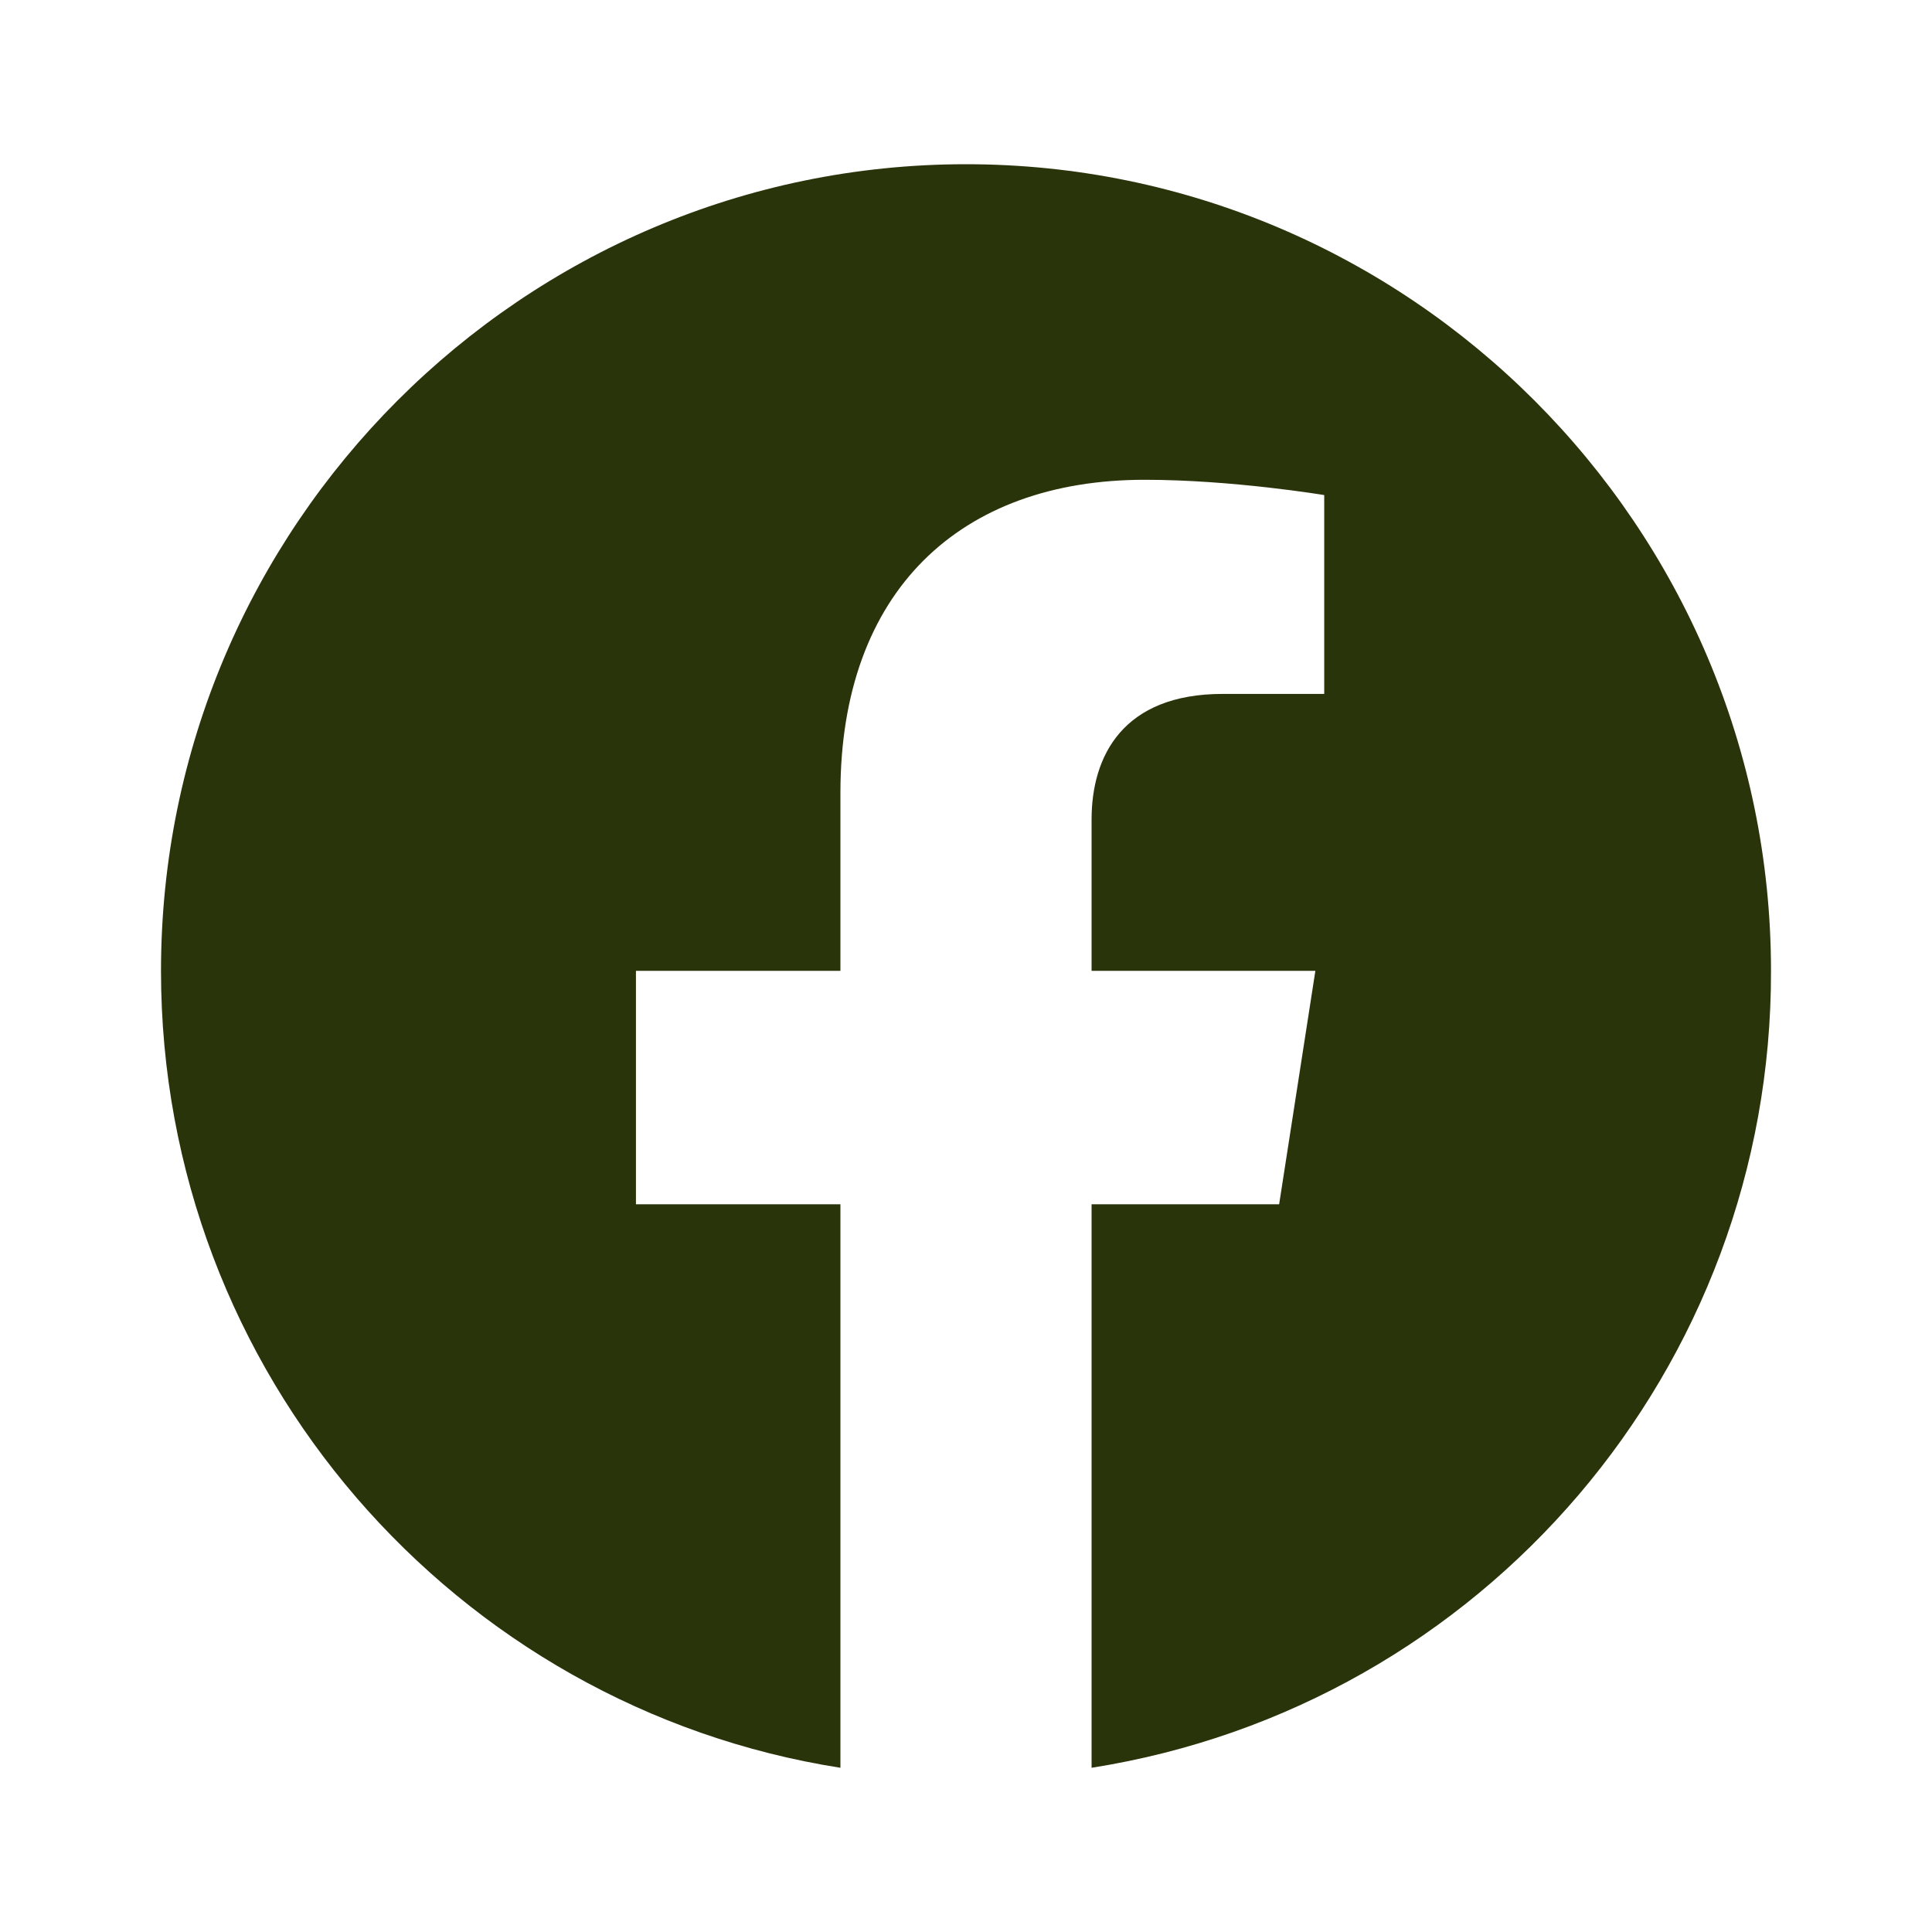
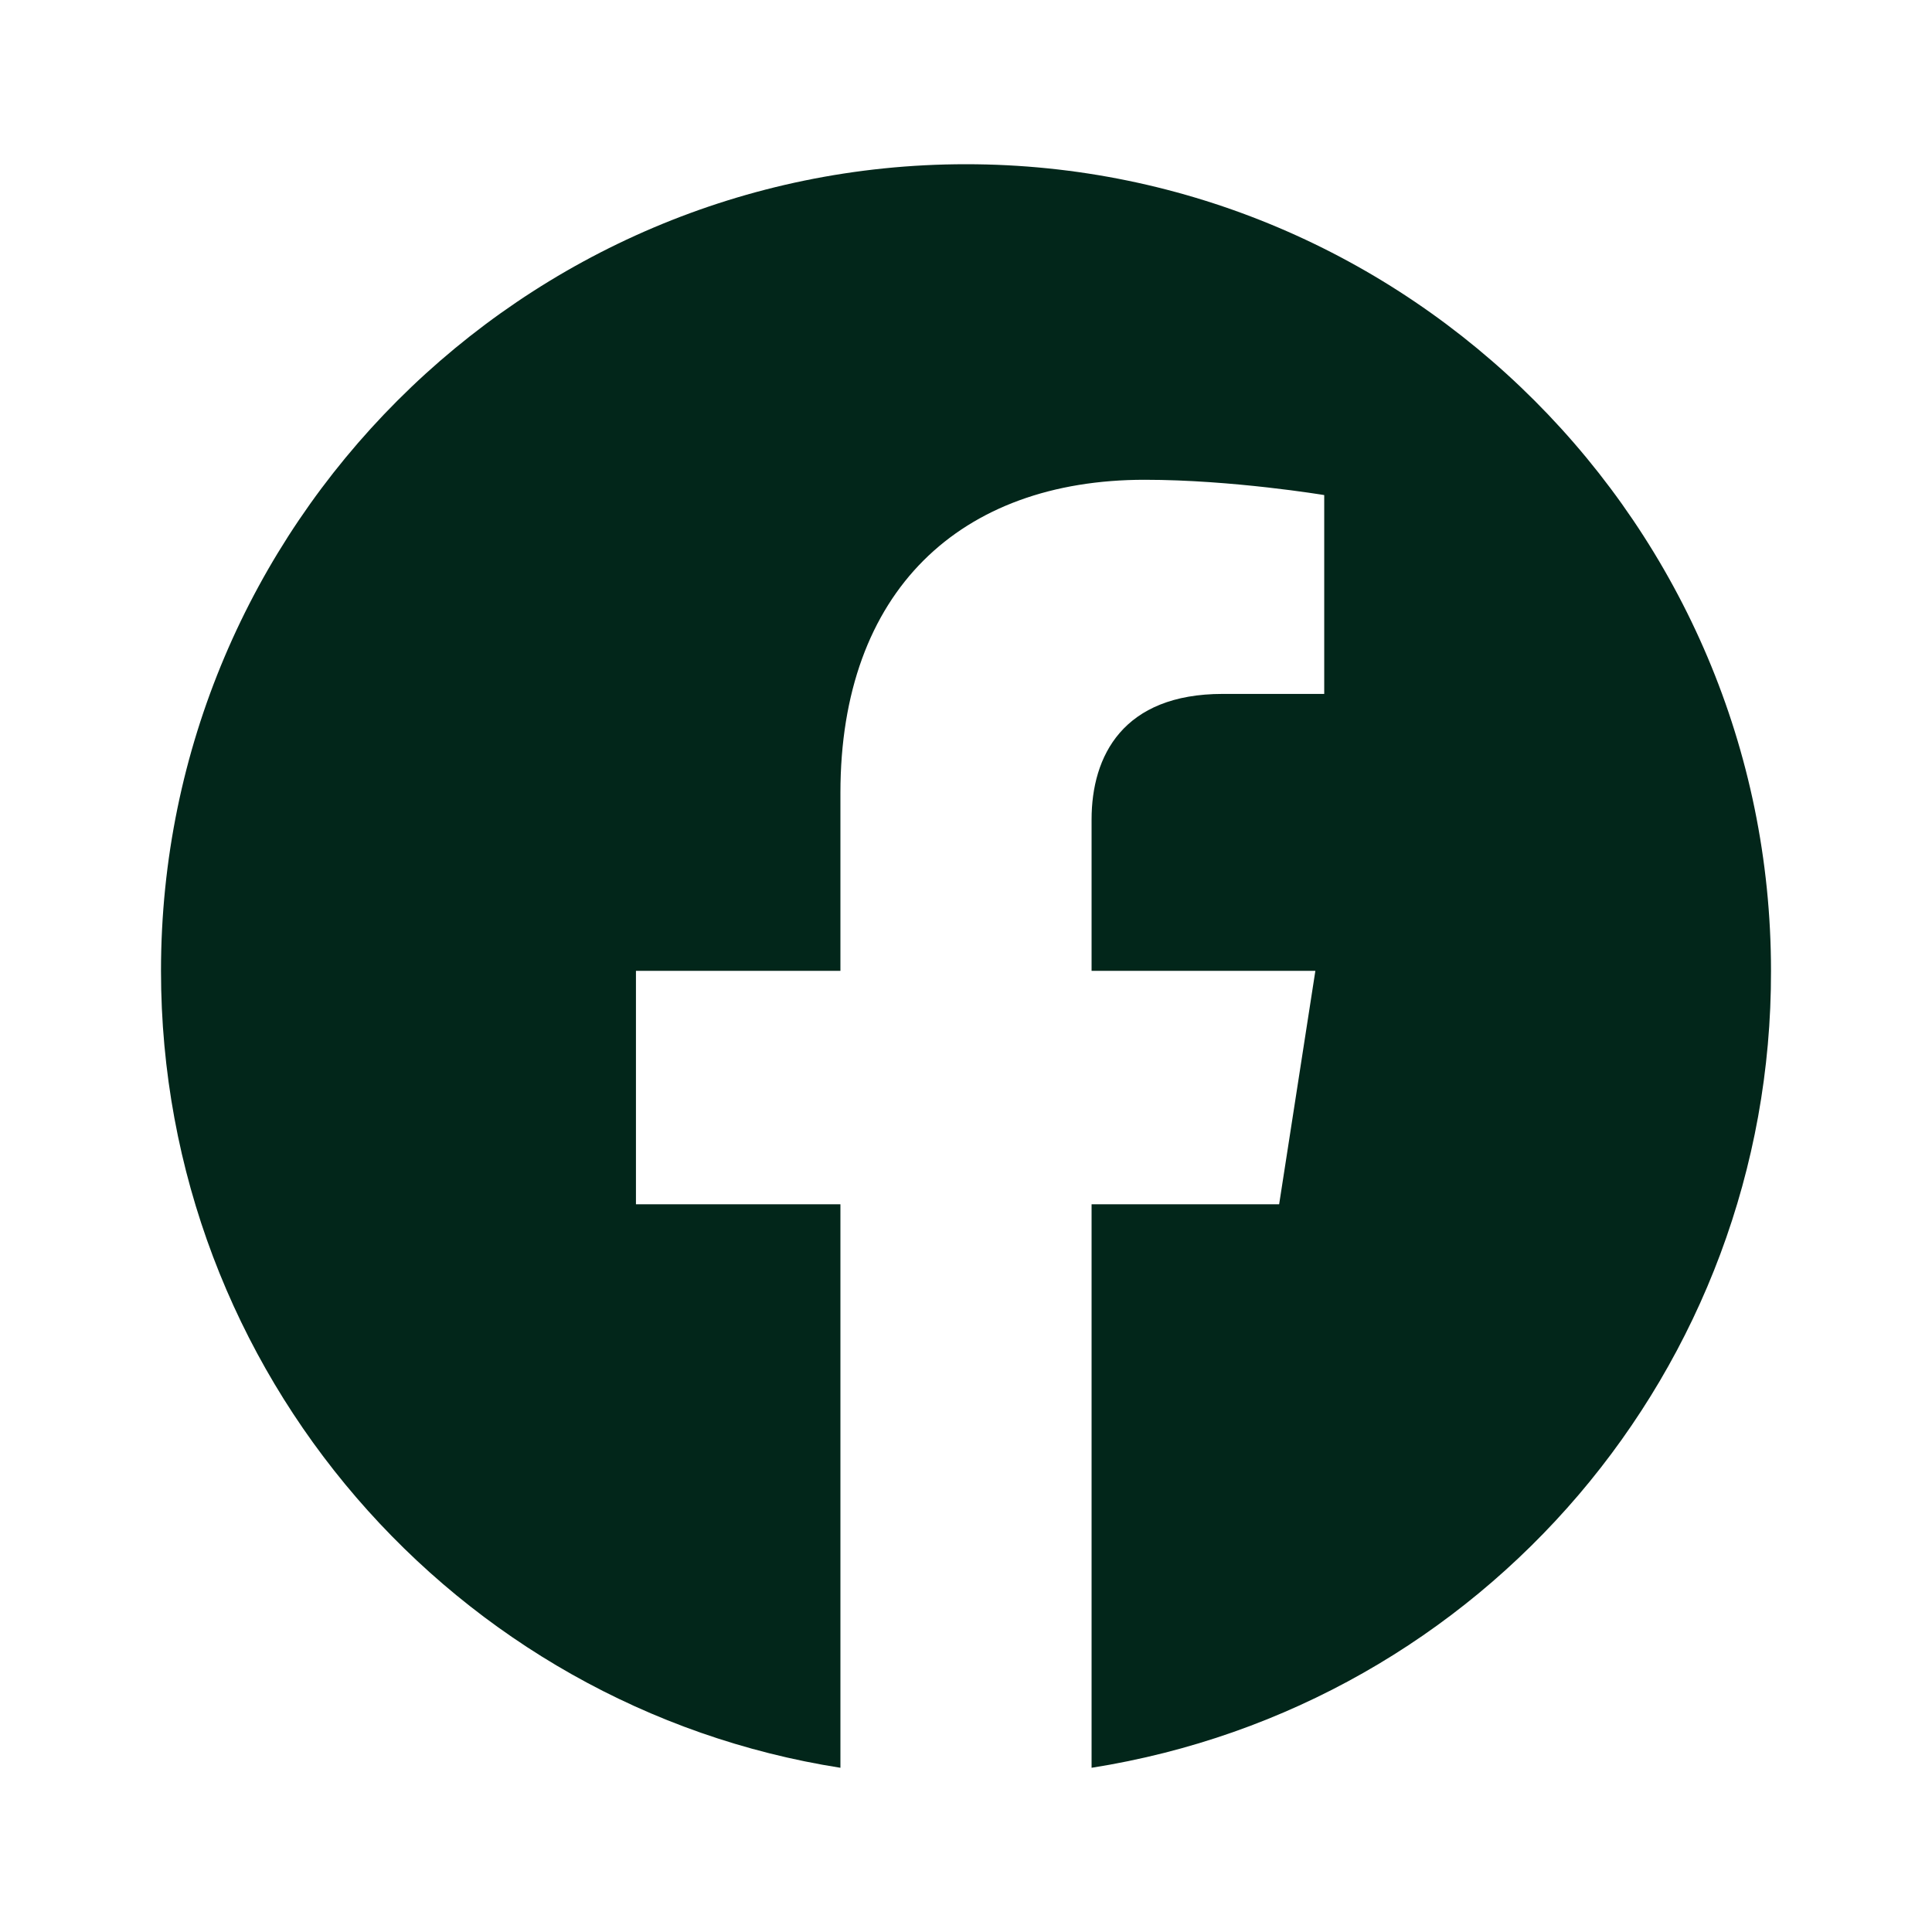
<svg xmlns="http://www.w3.org/2000/svg" width="32" height="32" viewBox="0 0 24 24">
-   <path fill="#29340b" d="M12 2.04c-5.5 0-10 4.49-10 10.02c0 5 3.66 9.15 8.44 9.9v-7H7.9v-2.9h2.54V9.85c0-2.51 1.49-3.89 3.78-3.89c1.09 0 2.23.19 2.23.19v2.47h-1.26c-1.24 0-1.63.77-1.63 1.56v1.88h2.78l-.45 2.9h-2.33v7a10 10 0 0 0 8.44-9.9c0-5.53-4.5-10.02-10-10.02" />
+   <path fill="#02261a" d="M12 2.04c-5.5 0-10 4.49-10 10.02c0 5 3.66 9.15 8.44 9.9v-7H7.9v-2.9h2.54V9.85c0-2.51 1.49-3.89 3.78-3.89c1.09 0 2.23.19 2.23.19v2.47h-1.26c-1.24 0-1.63.77-1.63 1.56v1.88h2.78l-.45 2.9h-2.33v7a10 10 0 0 0 8.44-9.9c0-5.53-4.5-10.02-10-10.02" />
</svg>
